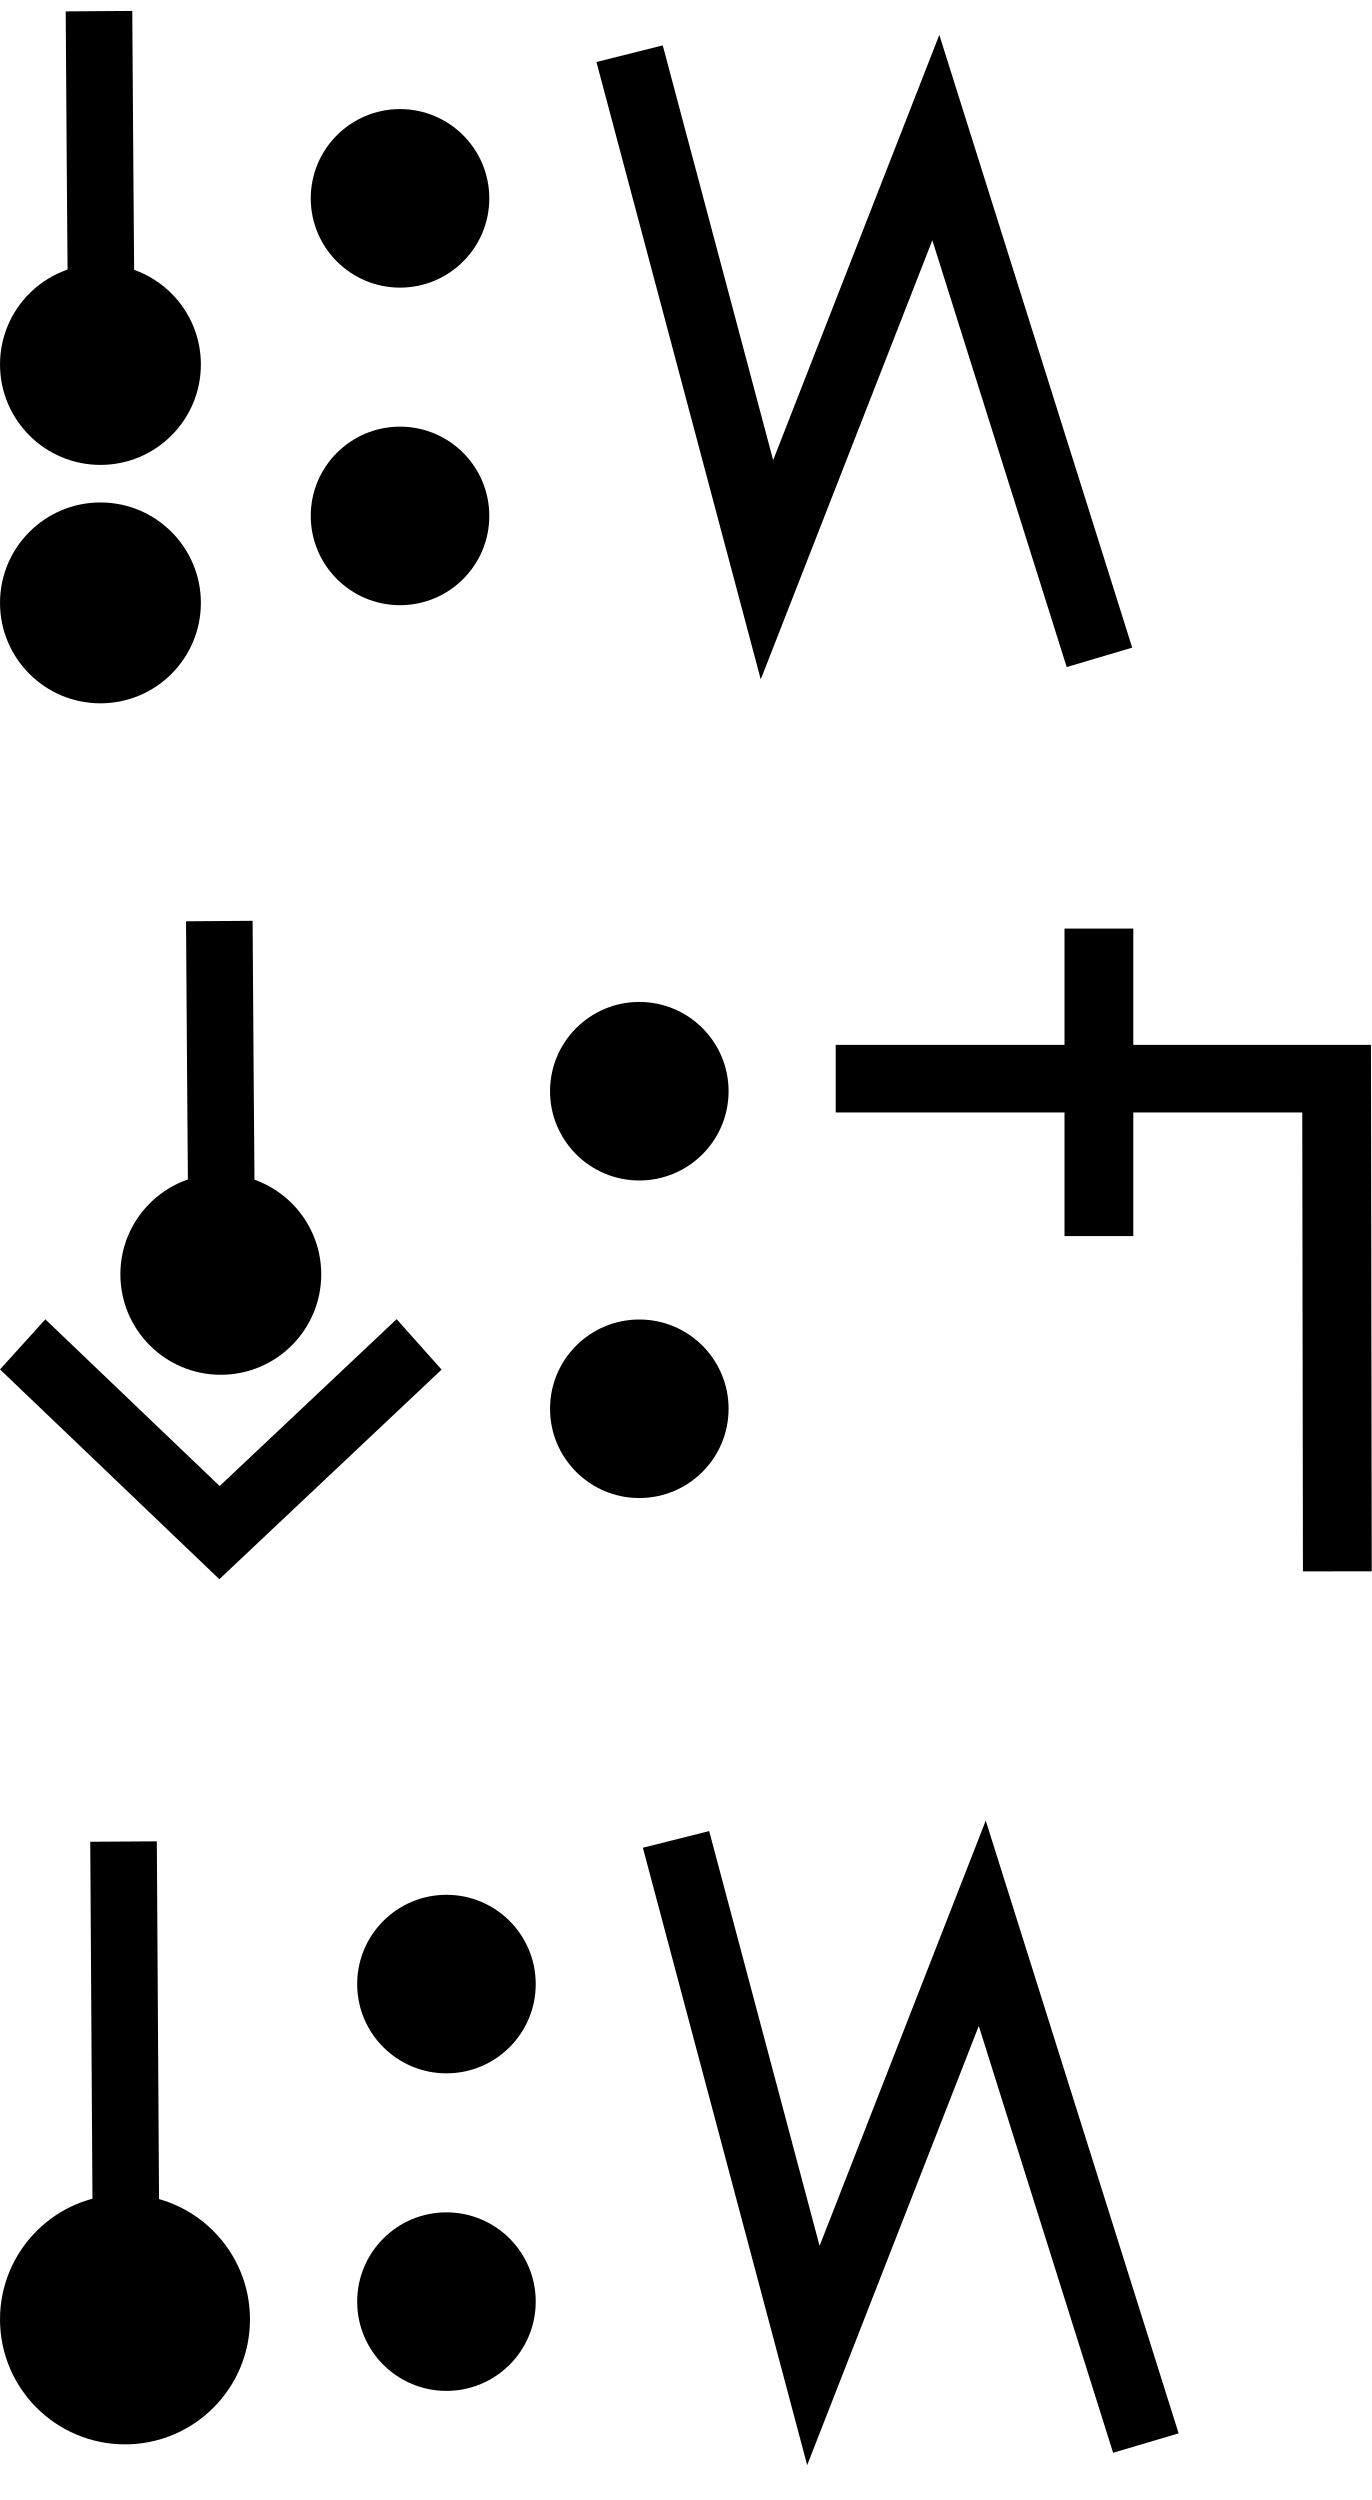
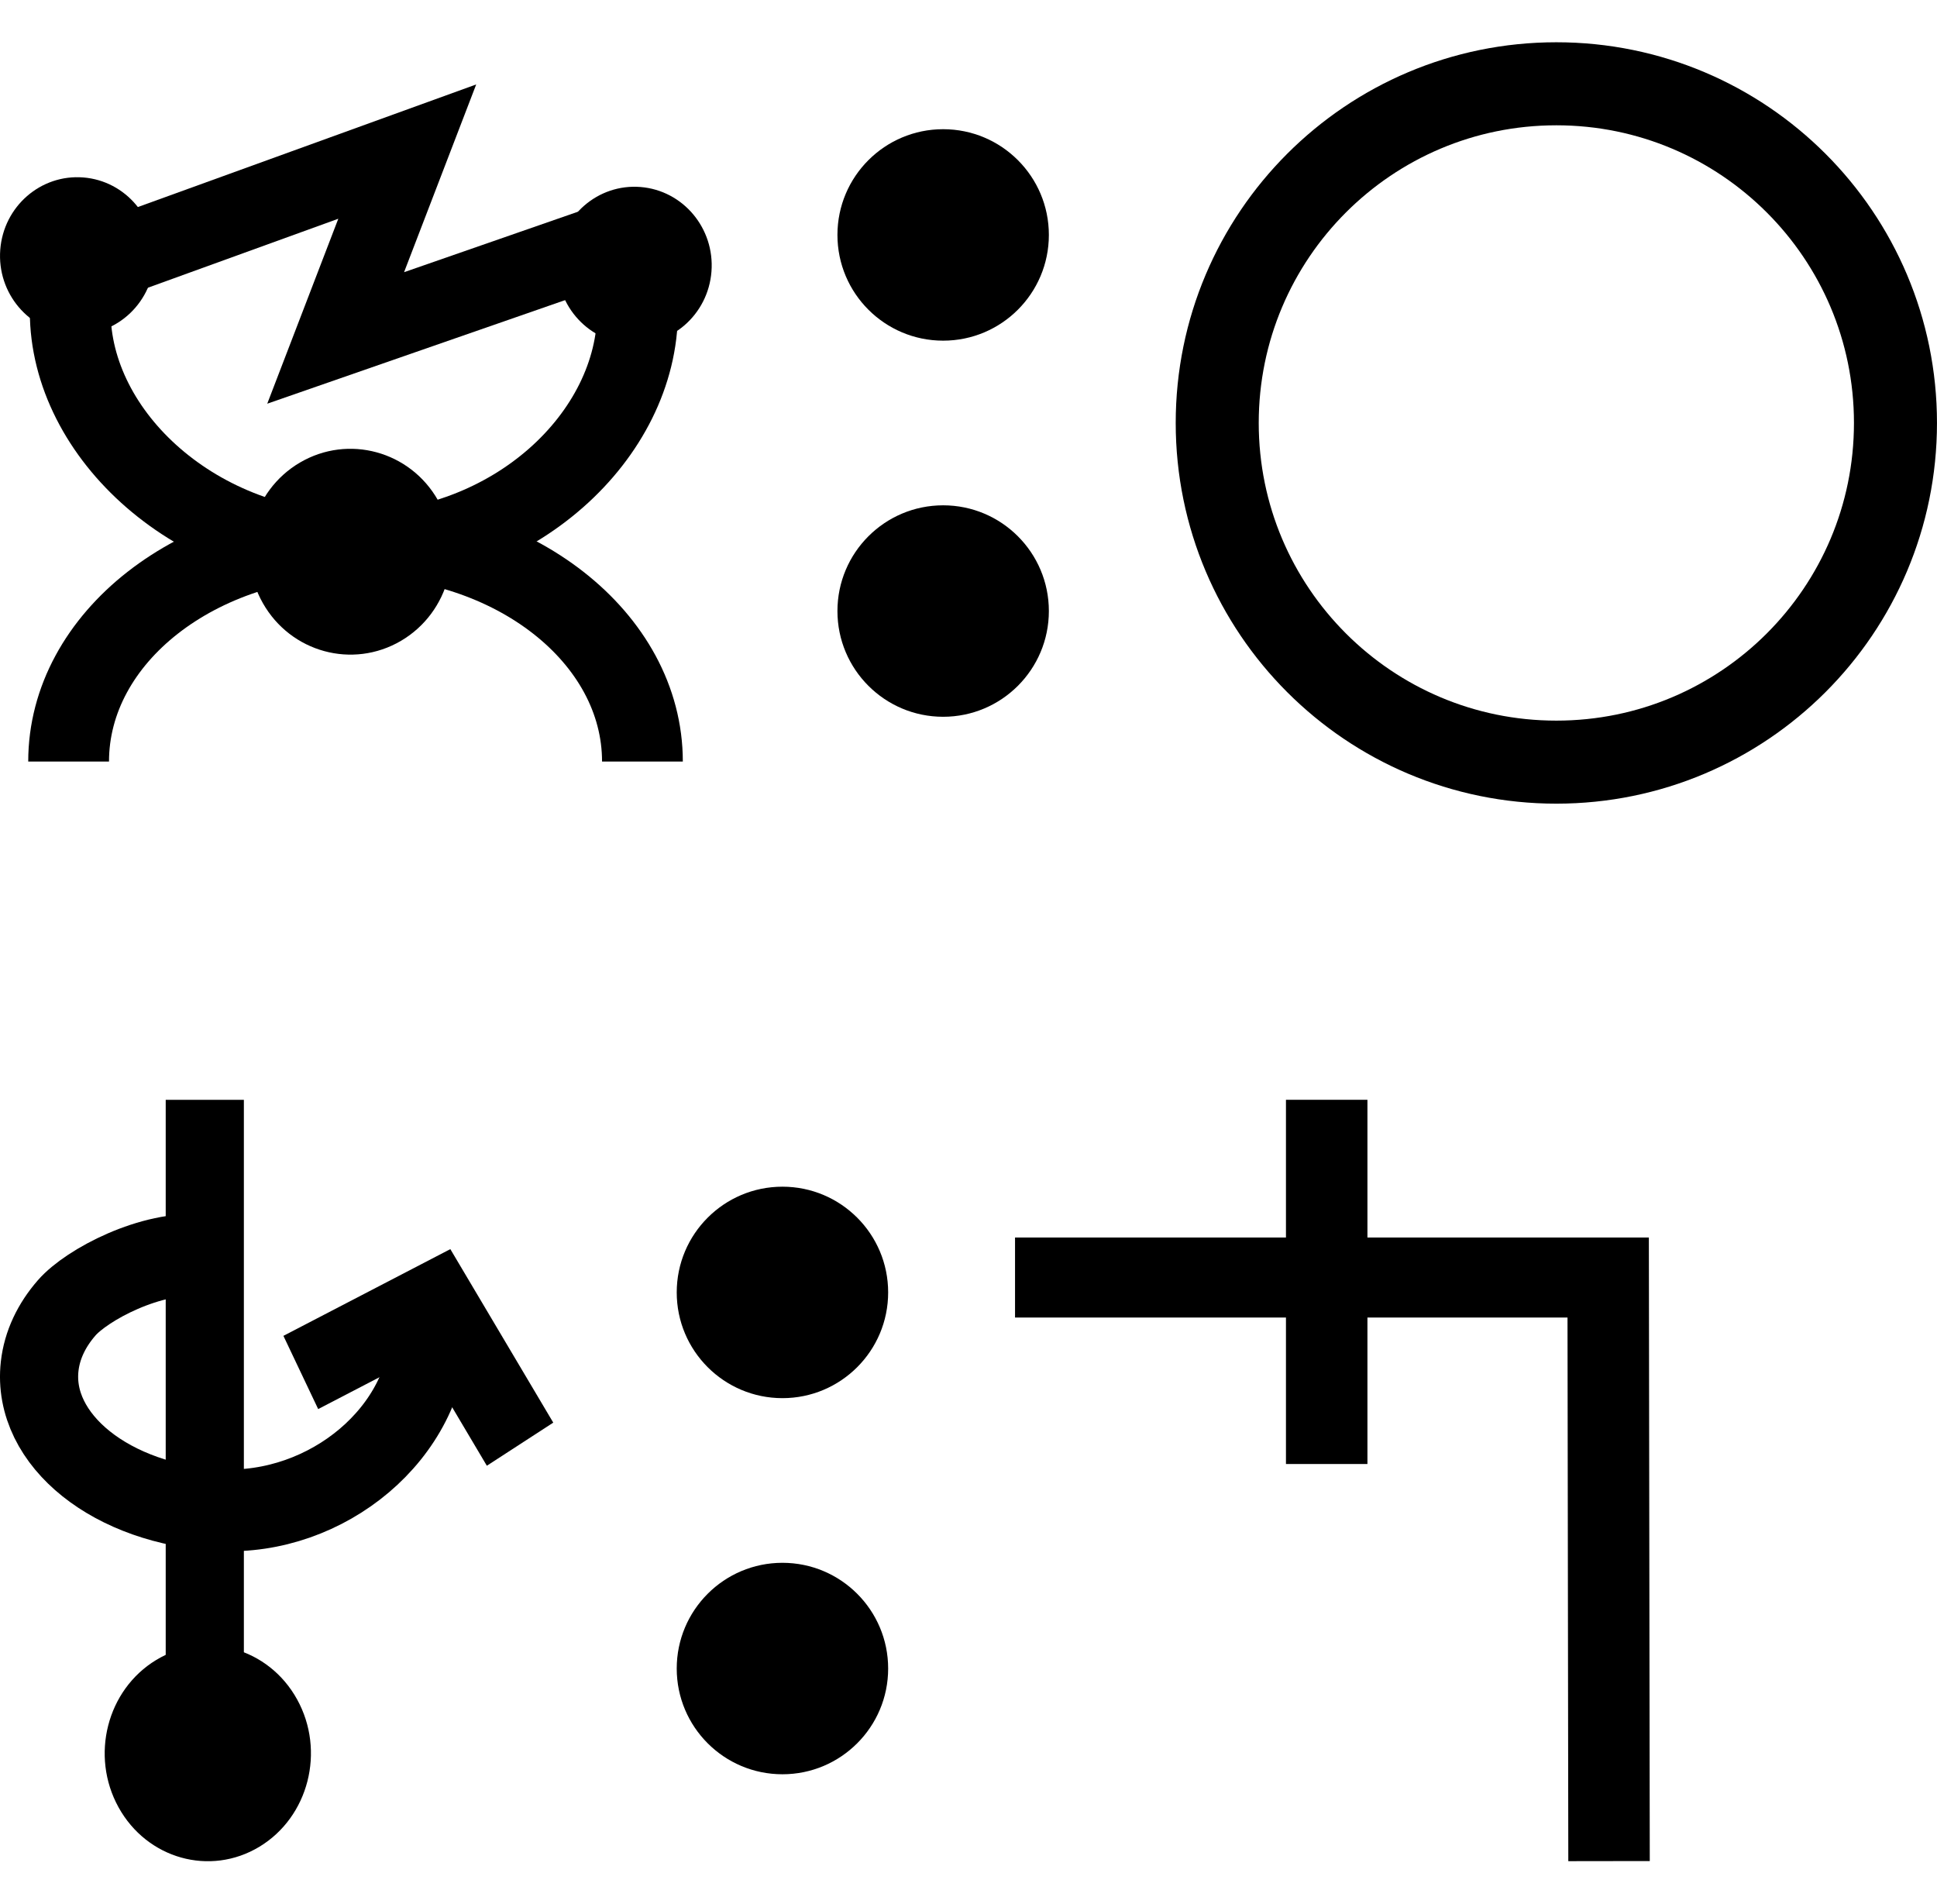
- <svg xmlns="http://www.w3.org/2000/svg" width="38.4" height="70" viewBox="0 0 38.4 70" version="1.1" id="svg3807">
+ <svg xmlns="http://www.w3.org/2000/svg" width="45.8" height="45" viewBox="0 0 45.8 45" version="1.1" id="svg3807">
  <g id="layer L1" transform="translate(0,10)">
    <g transform="translate(0,0)">
      <g id="layer1" transform="translate(0,-291.7083)">
        <g transform="matrix(1.172932,0,0,-0.9520283,-583.8196,-1486.07)" id="g10351" style="stroke-width:1.788;stroke-miterlimit:4;stroke-dasharray:none">
          <g transform="matrix(0.9094024,0,0,1.120415,45.09442,226.1223)" id="g10351-0" style="stroke-width:1.789;stroke-miterlimit:4;stroke-dasharray:none">
            <g id="g2601" transform="matrix(0.8925618,0,0,0.8925266,53.47671,-202.8362)" style="stroke-width:2.005">
              <g transform="matrix(0.9161032,0,0,-0.9078513,101.9969,-4745.411)" id="g14246" style="stroke-width:2.177;stroke-miterlimit:4;stroke-dasharray:none">
                <g transform="matrix(1.222974,0,0,1.234139,-146.3597,738.2648)" id="g14253">
                  <g transform="translate(-39.3611,1.9848)" id="g14264" style="stroke-width:1.772;stroke-miterlimit:4;stroke-dasharray:none">
                    <g id="g10359-10-8" transform="matrix(1,0,0,-1,-52.73343,-5050.882)" style="stroke-width:1.772;stroke-miterlimit:4;stroke-dasharray:none">
                      <g transform="matrix(1,0,0,-1,9.453375,-5051.509)" id="g14371">
                        <g id="g10364-8-3" transform="matrix(1,0,0,-1,-48.16121,-5051.049)" />
                        <g transform="translate(-27.1658,1.5491)" id="g14427">
                          <g id="g10367-880-7" transform="matrix(1,0,0,-1,-48.16121,-5051.049)" />
                          <g transform="translate(-45.4538,2.7243)" id="g14438">
                            <g id="g10370-7-5" transform="matrix(1,0,0,-1,-48.16121,-5051.049)" />
                            <g transform="translate(-30.4313,0.6037)" id="g14451">
                              <g id="g12601" style="stroke-width:2.605;stroke-miterlimit:4;stroke-dasharray:none" transform="matrix(0.6486516,0,0,0.7128036,230.9036,-908.8502)">
                                <g style="stroke-width:1.48;stroke-miterlimit:4;stroke-dasharray:none" transform="matrix(1.846011,0,0,-1.679871,592.5355,-3070.463)" id="g4509-93-8">
                                  <g id="g20055" transform="matrix(0.8002002,0,0,0.8223537,5.468814,10.95793)" style="stroke-width:1.824">
                                    <g id="g20314" transform="matrix(0.9998634,0,0,-1,0.00611664,131.9087)" style="stroke-width:1.824">
-                                       <g id="g862" transform="translate(5.2642235e-8,0.1960537)">
-                                         <g transform="matrix(1.220834,0,0,1.187768,-55.83858,-145.396)" id="g4442-6-1-3-6-7-6-23-4" style="stroke-width:0.401;stroke-miterlimit:4;stroke-dasharray:none">
-                                           <g transform="rotate(180,65.80256,172.9668)" id="g4446-6-9-0-0-4-5-0-75-8" style="stroke-width:0.401;stroke-miterlimit:4;stroke-dasharray:none">
-                                             <g transform="translate(-1.010153,-6.12405)" id="g4404-1-2-4-9-6-8-5-9-0" style="stroke-width:0.401;stroke-miterlimit:4;stroke-dasharray:none">
-                                               <circle style="fill:#000000;fill-opacity:1;fill-rule:evenodd;stroke:none;stroke-width:0.401;stroke-linecap:butt;stroke-linejoin:miter;stroke-miterlimit:4;stroke-dasharray:none;stroke-opacity:1" id="path3355-3-8-2-2-7-02-22-6" cx="-53.169" cy="-174.027" r="2.254" transform="scale(-1)" />
+                                       <g id="g22529" transform="matrix(-1,0,0,1,94.44605,-1.6809064e-6)">
+                                         <g id="g22811" transform="matrix(1,0,0,-1,0,132.1269)">
+                                           <g id="g1305">
+                                             <g id="g2215" transform="translate(-4.2196546e-7,9.52066)">
+                                               <g id="layer1-6-3-56-3-8-9" transform="matrix(-0.7177191,0,0,-0.698289,-398.6905,-82.09261)" style="stroke-width:3.789;stroke-miterlimit:4;stroke-dasharray:none">
+                                                 <g transform="matrix(5.820712,0,0,5.820712,-711.3569,-666.8932)" id="g5414-3-0-2-5-3-2" style="stroke-width:3.789">
+                                                   <g transform="matrix(0.2597607,0,0,0.2597607,12.18558,38.7607)" id="g4442-6-1-3-9-93-5-0" style="stroke-width:3.789">
+                                                     <g transform="rotate(180,65.80256,172.9668)" id="g4446-6-9-0-0-1-4-6-2" style="stroke-width:3.789">
+                                                       <g transform="translate(-1.010153,-6.12405)" id="g4404-1-2-4-9-2-1-5-3" style="stroke-width:3.789">
+                                                         <g id="g2346" transform="translate(-4.876876,-21.22961)">
+                                                           <g id="g3529">
+                                                             <g id="g3974" transform="translate(-9.46846,29.4583)">
+                                                               <g transform="matrix(-0.5101297,0,0,-0.5101298,14.68451,-1752.911)" id="g7051" style="stroke-width:3.34;stroke-miterlimit:4;stroke-dasharray:none">
+                                                                 <g id="g4623" transform="translate(4.036271,-3.796403)">
+                                                                   <g id="g5597" transform="translate(-3.375111,-0.8234986)">
+                                                                     <g id="g6221" transform="matrix(0.9009907,0,0,0.8820138,-24.61696,-447.1517)" style="stroke-width:3.747">
+                                                                       <path id="path3355-6-3-5-6-2" d="m -221.783,-3796.299 c 0,5.875 -5.733,11.389 -13.084,11.389 -7.351,0 -13.235,-5.515 -13.235,-11.389" style="fill:none;fill-rule:evenodd;stroke:#000000;stroke-width:3.747;stroke-linecap:butt;stroke-linejoin:miter;stroke-miterlimit:4;stroke-dasharray:none;stroke-opacity:1" />
+                                                                       <path id="path3355-6-3-5-6-0-1" d="m -221.557,-3774.97 c 0,-5.875 -5.959,-10.637 -13.309,-10.637 -7.351,0 -13.31,4.762 -13.31,10.637" style="fill:none;fill-rule:evenodd;stroke:#000000;stroke-width:3.747;stroke-linecap:butt;stroke-linejoin:miter;stroke-miterlimit:4;stroke-dasharray:none;stroke-opacity:1" />
+                                                                       <ellipse transform="matrix(-0.4855923,-0.8741854,0.8574619,-0.5145474,0,0)" cy="1633.314" cx="3368.272" id="path3355-3-5-8-6-3" style="fill:#000000;fill-opacity:1;fill-rule:evenodd;stroke:none;stroke-width:3.748;stroke-linecap:butt;stroke-linejoin:miter;stroke-miterlimit:4;stroke-dasharray:none;stroke-opacity:1" rx="4.83" ry="4.737" />
+                                                                       <path style="fill:none;fill-rule:evenodd;stroke:#000000;stroke-width:3.747;stroke-linecap:butt;stroke-linejoin:miter;stroke-miterlimit:4;stroke-dasharray:none;stroke-opacity:1" d="m -247.497,-3798.307 15.03,-5.562 -3.321,8.829 13.648,-4.847" id="path4176-8-1-6-4-8-9-4-9-0" />
+                                                                       <ellipse transform="matrix(0.9967169,0.08096539,-0.07498266,0.9971848,0,0)" style="fill:#000000;fill-opacity:1;fill-rule:evenodd;stroke:none;stroke-width:3.747;stroke-linecap:butt;stroke-linejoin:miter;stroke-miterlimit:4;stroke-dasharray:none;stroke-opacity:1" id="path3355-3-80-0-9-6-8-6-25-4-9" cx="-531.94" cy="-3766.465" rx="3.585" ry="3.724" />
+                                                                       <ellipse transform="matrix(0.9967169,0.08096539,-0.07498266,0.9971848,0,0)" style="fill:#000000;fill-opacity:1;fill-rule:evenodd;stroke:none;stroke-width:3.747;stroke-linecap:butt;stroke-linejoin:miter;stroke-miterlimit:4;stroke-dasharray:none;stroke-opacity:1" id="path3355-3-2-5-3-2-8-4-2-5-9" cx="-506.132" cy="-3768.107" rx="3.585" ry="3.724" />
+                                                                     </g>
+                                                                   </g>
+                                                                 </g>
+                                                               </g>
+                                                             </g>
+                                                           </g>
+                                                         </g>
+                                                       </g>
+                                                     </g>
+                                                   </g>
+                                                 </g>
+                                               </g>
                                            </g>
                                          </g>
                                        </g>
-                                         <g transform="matrix(1.220834,0,0,1.187768,-55.83858,-139.0404)" id="g4442-6-1-3-6-7-6-23-4-2" style="stroke-width:0.401;stroke-miterlimit:4;stroke-dasharray:none">
-                                           <g transform="rotate(180,65.80256,172.9668)" id="g4446-6-9-0-0-4-5-0-75-8-4" style="stroke-width:0.401;stroke-miterlimit:4;stroke-dasharray:none">
-                                             <g transform="translate(-1.010153,-6.12405)" id="g4404-1-2-4-9-6-8-5-9-0-0" style="stroke-width:0.401;stroke-miterlimit:4;stroke-dasharray:none">
-                                               <circle style="fill:#000000;fill-opacity:1;fill-rule:evenodd;stroke:none;stroke-width:0.401;stroke-linecap:butt;stroke-linejoin:miter;stroke-miterlimit:4;stroke-dasharray:none;stroke-opacity:1" id="path3355-3-8-2-2-7-02-22-6-2" cx="-53.169" cy="-174.027" r="2.254" transform="scale(-1)" />
-                                             </g>
-                                           </g>
-                                         </g>
-                                         <path id="path4186-6-2-3-9-1-1-0-6-7-0-4-4-5-0-6-6-6-1-0" d="m 41.193,67.25 -0.051,-6.366 -0.03,-4.24" style="fill:none;fill-rule:evenodd;stroke:#000000;stroke-width:1.824;stroke-linecap:butt;stroke-linejoin:miter;stroke-miterlimit:4;stroke-dasharray:none;stroke-opacity:1" />
-                                       </g>
-                                     </g>
-                                   </g>
-                                 </g>
-                               </g>
-                             </g>
-                           </g>
-                         </g>
-                       </g>
-                     </g>
-                   </g>
-                 </g>
-               </g>
-             </g>
-           </g>
-         </g>
-       </g>
-     </g>
-     <g transform="translate(8.7,0)">
+                                       </g>
+                                     </g>
+                                   </g>
+                                 </g>
+                               </g>
+                             </g>
+                           </g>
+                         </g>
+                       </g>
+                     </g>
+                   </g>
+                 </g>
+               </g>
+             </g>
+           </g>
+         </g>
+       </g>
+     </g>
+     <g transform="translate(19.8,0)">
      <g id="layer1" transform="translate(0,-291.7083)">
        <g transform="matrix(1.172932,0,0,-0.9520283,-583.8196,-1486.07)" id="g10351" style="stroke-width:1.788;stroke-miterlimit:4;stroke-dasharray:none">
          <g transform="matrix(0.9094024,0,0,1.120415,45.09442,226.1223)" id="g10351-0" style="stroke-width:1.789;stroke-miterlimit:4;stroke-dasharray:none">
            <g id="g2601" transform="matrix(0.8925618,0,0,0.8925266,53.47671,-202.8362)" style="stroke-width:2.005">
              <g transform="matrix(0.9161032,0,0,-0.9078513,101.9969,-4745.411)" id="g14246" style="stroke-width:2.177;stroke-miterlimit:4;stroke-dasharray:none">
                <g transform="matrix(1.222974,0,0,1.234139,-146.3597,738.2648)" id="g14253">
                  <g transform="translate(-39.3611,1.9848)" id="g14264" style="stroke-width:1.772;stroke-miterlimit:4;stroke-dasharray:none">
                    <g id="g10359-10-8" transform="matrix(1,0,0,-1,-52.73343,-5050.882)" style="stroke-width:1.772;stroke-miterlimit:4;stroke-dasharray:none">
                      <g transform="matrix(1,0,0,-1,9.453375,-5051.509)" id="g14371">
                        <g id="g10364-8-3" transform="matrix(1,0,0,-1,-48.16121,-5051.049)" />
                        <g transform="translate(-27.1658,1.5491)" id="g14427">
                          <g id="g10367-880-7" transform="matrix(1,0,0,-1,-48.16121,-5051.049)" />
                          <g transform="translate(-45.4538,2.7243)" id="g14438">
                            <g id="g10370-7-5" transform="matrix(1,0,0,-1,-48.16121,-5051.049)" />
                            <g transform="translate(-30.4313,0.6037)" id="g14451">
                              <g id="g12601" style="stroke-width:2.605;stroke-miterlimit:4;stroke-dasharray:none" transform="matrix(0.6486516,0,0,0.7128036,230.9036,-908.8502)">
                                <g id="layer1-6-3-56-3-8-9" transform="matrix(1.060054,0,0,0.9646497,1319.467,-2988.315)" style="stroke-width:3.789">
                                  <g transform="matrix(5.820712,0,0,5.820712,-711.3569,-666.8932)" id="g5414-3-0-2-5-3-2" style="stroke-width:3.789">
                                    <g transform="matrix(0.2597607,0,0,0.2597607,12.18558,38.7607)" id="g4442-6-1-3-9-93-5-0" style="stroke-width:3.789">
                                      <g transform="rotate(180,65.80256,172.9668)" id="g4446-6-9-0-0-1-4-6-2" style="stroke-width:3.789">
                                        <g transform="translate(-1.010153,-6.12405)" id="g4404-1-2-4-9-2-1-5-3" style="stroke-width:3.789">
                                          <circle style="fill:#000000;fill-opacity:1;fill-rule:evenodd;stroke:none;stroke-width:1.454;stroke-linecap:butt;stroke-linejoin:miter;stroke-miterlimit:4;stroke-dasharray:none;stroke-opacity:1" id="path3355-3-8-2-7-5-9-7" cx="-118.645" cy="-195.522" r="2.254" transform="scale(-1)" />
                                          <circle style="fill:#000000;fill-opacity:1;fill-rule:evenodd;stroke:none;stroke-width:1.454;stroke-linecap:butt;stroke-linejoin:miter;stroke-miterlimit:4;stroke-dasharray:none;stroke-opacity:1" id="path3355-3-8-9-5-0-0-9-5" cx="-118.645" cy="-187.504" r="2.254" transform="scale(-1)" />
                                        </g>
                                      </g>
                                    </g>
                                  </g>
                                </g>
                              </g>
                            </g>
                          </g>
                        </g>
                      </g>
                    </g>
                  </g>
                </g>
              </g>
            </g>
          </g>
        </g>
      </g>
    </g>
-     <g transform="translate(16.7,0)">
+     <g transform="translate(27.8,0)">
      <g transform="translate(0,0)">
        <g id="layer1" transform="translate(0,-291.7083)">
-           <g transform="matrix(1.172932,0,0,-0.9520283,-583.8196,-1486.07)" id="g10351" style="stroke-width:1.788;stroke-miterlimit:4;stroke-dasharray:none">
-             <g transform="matrix(0.9094024,0,0,1.120415,45.09442,226.1223)" id="g10351-0" style="stroke-width:1.789;stroke-miterlimit:4;stroke-dasharray:none">
-               <g id="g2601" transform="matrix(0.8925618,0,0,0.8925266,53.47671,-202.8362)" style="stroke-width:2.005">
-                 <g id="g3084" transform="matrix(1.011122,0,0,0.9932151,-7.370096,-13.71252)" style="stroke-width:2.001">
-                   <g transform="matrix(0.8377975,0,0,0.8280196,-39.34358,-319.7406)" id="g10367" style="stroke-width:2.22;stroke-miterlimit:4;stroke-dasharray:none">
-                     <path style="fill:none;fill-rule:evenodd;stroke:#000000;stroke-width:2.378;stroke-linecap:butt;stroke-linejoin:miter;stroke-miterlimit:4;stroke-dasharray:none;stroke-opacity:1" d="m 644.387,-1855.555 4.769,-18.457 5.863,15.457 5.68,-18.588" id="path4186-6-7-94-7-8-3-4-9-6-9-9-0-1-3" />
-                   </g>
-                 </g>
-               </g>
-             </g>
-           </g>
+           <path id="path3355-7-7" d="m 17.018,291.708 a 8.018,8.019 0 0 0 -8.019,-8.019 8.018,8.019 0 0 0 -8.018,8.019 8.018,8.019 0 0 0 8.018,8.018 8.018,8.019 0 0 0 8.019,-8.018 z" style="fill:none;fill-rule:evenodd;stroke:#000000;stroke-width:1.963;stroke-linecap:butt;stroke-linejoin:miter;stroke-miterlimit:4;stroke-dasharray:none;stroke-opacity:1" />
        </g>
      </g>
    </g>
  </g>
  <g id="layer L3" transform="translate(0,35)">
    <g transform="translate(0,0)">
      <g id="layer1" transform="translate(0,-291.7083)">
        <g transform="matrix(1.172932,0,0,-0.9520283,-583.8196,-1486.07)" id="g10351" style="stroke-width:1.788;stroke-miterlimit:4;stroke-dasharray:none">
          <g transform="matrix(0.9094024,0,0,1.120415,45.09442,226.1223)" id="g10351-0" style="stroke-width:1.789;stroke-miterlimit:4;stroke-dasharray:none">
            <g id="g2601" transform="matrix(0.8925618,0,0,0.8925266,53.47671,-202.8362)" style="stroke-width:2.005">
              <g transform="matrix(0.9161032,0,0,-0.9078513,101.9969,-4745.411)" id="g14246" style="stroke-width:2.177;stroke-miterlimit:4;stroke-dasharray:none">
                <g transform="matrix(1.222974,0,0,1.234139,-146.3597,738.2648)" id="g14253">
                  <g transform="translate(-39.3611,1.9848)" id="g14264" style="stroke-width:1.772;stroke-miterlimit:4;stroke-dasharray:none">
                    <g id="g10359-10-8" transform="matrix(1,0,0,-1,-52.73343,-5050.882)" style="stroke-width:1.772;stroke-miterlimit:4;stroke-dasharray:none">
                      <g transform="matrix(1,0,0,-1,9.453375,-5051.509)" id="g14371">
                        <g id="g10364-8-3" transform="matrix(1,0,0,-1,-48.16121,-5051.049)" />
                        <g transform="translate(-27.1658,1.5491)" id="g14427">
                          <g id="g10367-880-7" transform="matrix(1,0,0,-1,-48.16121,-5051.049)" />
                          <g transform="translate(-45.4538,2.7243)" id="g14438">
                            <g id="g10370-7-5" transform="matrix(1,0,0,-1,-48.16121,-5051.049)" />
                            <g transform="translate(-30.4313,0.6037)" id="g14451">
                              <g id="g12601" style="stroke-width:2.605;stroke-miterlimit:4;stroke-dasharray:none" transform="matrix(0.6486516,0,0,0.7128036,230.9036,-908.8502)">
                                <g style="stroke-width:1.48;stroke-miterlimit:4;stroke-dasharray:none" transform="matrix(1.846011,0,0,-1.679871,592.5355,-3070.463)" id="g4509-93-8">
                                  <g id="g20055" transform="matrix(0.8002002,0,0,0.8223537,5.468814,10.95793)" style="stroke-width:1.824">
                                    <g id="g20314" transform="matrix(0.9998634,0,0,-1,0.00611664,131.9087)" style="stroke-width:1.824">
-                                       <g id="g2224" transform="translate(2.625099,0.2884929)">
-                                         <g transform="matrix(1.220834,0,0,1.187768,-55.16585,-145.0349)" id="g4442-6-1-3-6-7-6-23-4" style="stroke-width:0.401;stroke-miterlimit:4;stroke-dasharray:none">
-                                           <g transform="rotate(180,65.80256,172.9668)" id="g4446-6-9-0-0-4-5-0-75-8" style="stroke-width:0.401;stroke-miterlimit:4;stroke-dasharray:none">
-                                             <g transform="translate(-1.010153,-6.12405)" id="g4404-1-2-4-9-6-8-5-9-0" style="stroke-width:0.401;stroke-miterlimit:4;stroke-dasharray:none">
-                                               <circle style="fill:#000000;fill-opacity:1;fill-rule:evenodd;stroke:none;stroke-width:0.401;stroke-linecap:butt;stroke-linejoin:miter;stroke-miterlimit:4;stroke-dasharray:none;stroke-opacity:1" id="path3355-3-8-2-2-7-02-22-6" cx="-53.169" cy="-174.027" r="2.254" transform="scale(-1)" />
+                                       <g id="g22529" transform="matrix(-1,0,0,1,94.44605,-1.6809064e-6)">
+                                         <g id="g22811" transform="matrix(1,0,0,-1,0,132.1269)">
+                                           <g id="g1305">
+                                             <g id="g2215" transform="translate(-4.2196546e-7,9.52066)">
+                                               <g id="layer1-6-3-56-3-8-9" transform="matrix(-0.7177191,0,0,-0.698289,-398.6905,-82.09261)" style="stroke-width:3.789;stroke-miterlimit:4;stroke-dasharray:none">
+                                                 <g transform="matrix(5.820712,0,0,5.820712,-711.3569,-666.8932)" id="g5414-3-0-2-5-3-2" style="stroke-width:3.789">
+                                                   <g transform="matrix(0.2597607,0,0,0.2597607,12.18558,38.7607)" id="g4442-6-1-3-9-93-5-0" style="stroke-width:3.789">
+                                                     <g transform="rotate(180,65.80256,172.9668)" id="g4446-6-9-0-0-1-4-6-2" style="stroke-width:3.789">
+                                                       <g transform="translate(-1.010153,-6.12405)" id="g4404-1-2-4-9-2-1-5-3" style="stroke-width:3.789">
+                                                         <g id="g2346" transform="translate(-4.876876,-21.22961)">
+                                                           <g id="g3529">
+                                                             <g id="g3974" transform="translate(-9.46846,29.4583)">
+                                                               <g transform="matrix(-0.5101297,0,0,-0.5101298,14.68451,-1752.911)" id="g7051" style="stroke-width:3.34;stroke-miterlimit:4;stroke-dasharray:none">
+                                                                 <g id="g4623" transform="translate(4.036271,-3.796403)">
+                                                                   <g id="g5597" transform="translate(-3.375111,-0.8234986)">
+                                                                     <g transform="matrix(1.264215,0,0,1.322234,-1557.045,1457.496)" id="g8026-8-0" style="stroke-width:2.584;stroke-miterlimit:4;stroke-dasharray:none">
+                                                                       <circle transform="rotate(-120)" r="3.409" cy="2880.918" cx="2910.12" id="path3355-3-5-8-1-46" style="fill:#000000;fill-opacity:1;fill-rule:evenodd;stroke:none;stroke-width:2.584;stroke-linecap:butt;stroke-linejoin:miter;stroke-miterlimit:4;stroke-dasharray:none;stroke-opacity:1" />
+                                                                       <path id="path4186-6-7-9-2-6-0-9-9-28-2" d="m 1050.211,-3970.468 -2.783,-4.485 -4.466,2.218" style="fill:none;fill-rule:evenodd;stroke:#000000;stroke-width:2.584;stroke-linecap:butt;stroke-linejoin:miter;stroke-miterlimit:4;stroke-dasharray:none;stroke-opacity:1" />
+                                                                       <path id="path3355-2-3-9-67" d="m 1039.737,-3976.441 c -1.733,-0.147 -3.852,0.938 -4.514,1.663 -0.498,0.546 -0.816,1.174 -0.895,1.851 -0.271,2.331 2.392,4.365 5.948,4.543 3.556,0.178 6.894,-2.456 6.93,-5.68" style="fill:none;fill-rule:evenodd;stroke:#000000;stroke-width:2.584;stroke-linecap:butt;stroke-linejoin:miter;stroke-miterlimit:4;stroke-dasharray:none;stroke-opacity:1" />
+                                                                       <path id="path4186-6-7-94-4-3-5" d="m 1039.788,-3981.352 v 18.409" style="fill:none;fill-rule:evenodd;stroke:#000000;stroke-width:2.584;stroke-linecap:butt;stroke-linejoin:miter;stroke-miterlimit:4;stroke-dasharray:none;stroke-opacity:1" />
+                                                                     </g>
+                                                                   </g>
+                                                                 </g>
+                                                               </g>
+                                                             </g>
+                                                           </g>
+                                                         </g>
+                                                       </g>
+                                                     </g>
+                                                   </g>
+                                                 </g>
+                                               </g>
                                            </g>
                                          </g>
                                        </g>
-                                         <path id="path4186-6-2-3-9-1-1-0-6-7-0-4-4-5-0-6-6-6-1-0" d="m 41.865,67.612 -0.051,-6.366 -0.03,-4.24" style="fill:none;fill-rule:evenodd;stroke:#000000;stroke-width:1.824;stroke-linecap:butt;stroke-linejoin:miter;stroke-miterlimit:4;stroke-dasharray:none;stroke-opacity:1" />
-                                         <path id="path4186-6-2-3-9-1-1-0-6-7-0-4-4-5-0-6-6-6-1-0-3" d="m 36.396,68.291 5.393,5.018 5.469,-5.018" style="fill:none;fill-rule:evenodd;stroke:#000000;stroke-width:1.824;stroke-linecap:butt;stroke-linejoin:miter;stroke-miterlimit:4;stroke-dasharray:none;stroke-opacity:1" />
-                                       </g>
-                                     </g>
-                                   </g>
-                                 </g>
-                               </g>
-                             </g>
-                           </g>
-                         </g>
-                       </g>
-                     </g>
-                   </g>
-                 </g>
-               </g>
-             </g>
-           </g>
-         </g>
-       </g>
-     </g>
-     <g transform="translate(15.4,0)">
+                                       </g>
+                                     </g>
+                                   </g>
+                                 </g>
+                               </g>
+                             </g>
+                           </g>
+                         </g>
+                       </g>
+                     </g>
+                   </g>
+                 </g>
+               </g>
+             </g>
+           </g>
+         </g>
+       </g>
+     </g>
+     <g transform="translate(16,0)">
      <g id="layer1" transform="translate(0,-291.7083)">
        <g transform="matrix(1.172932,0,0,-0.9520283,-583.8196,-1486.07)" id="g10351" style="stroke-width:1.788;stroke-miterlimit:4;stroke-dasharray:none">
          <g transform="matrix(0.9094024,0,0,1.120415,45.09442,226.1223)" id="g10351-0" style="stroke-width:1.789;stroke-miterlimit:4;stroke-dasharray:none">
            <g id="g2601" transform="matrix(0.8925618,0,0,0.8925266,53.47671,-202.8362)" style="stroke-width:2.005">
              <g transform="matrix(0.9161032,0,0,-0.9078513,101.9969,-4745.411)" id="g14246" style="stroke-width:2.177;stroke-miterlimit:4;stroke-dasharray:none">
                <g transform="matrix(1.222974,0,0,1.234139,-146.3597,738.2648)" id="g14253">
                  <g transform="translate(-39.3611,1.9848)" id="g14264" style="stroke-width:1.772;stroke-miterlimit:4;stroke-dasharray:none">
                    <g id="g10359-10-8" transform="matrix(1,0,0,-1,-52.73343,-5050.882)" style="stroke-width:1.772;stroke-miterlimit:4;stroke-dasharray:none">
                      <g transform="matrix(1,0,0,-1,9.453375,-5051.509)" id="g14371">
                        <g id="g10364-8-3" transform="matrix(1,0,0,-1,-48.16121,-5051.049)" />
                        <g transform="translate(-27.1658,1.5491)" id="g14427">
                          <g id="g10367-880-7" transform="matrix(1,0,0,-1,-48.16121,-5051.049)" />
                          <g transform="translate(-45.4538,2.7243)" id="g14438">
                            <g id="g10370-7-5" transform="matrix(1,0,0,-1,-48.16121,-5051.049)" />
                            <g transform="translate(-30.4313,0.6037)" id="g14451">
                              <g id="g12601" style="stroke-width:2.605;stroke-miterlimit:4;stroke-dasharray:none" transform="matrix(0.6486516,0,0,0.7128036,230.9036,-908.8502)">
                                <g id="layer1-6-3-56-3-8-9" transform="matrix(1.060054,0,0,0.9646497,1319.467,-2988.315)" style="stroke-width:3.789">
                                  <g transform="matrix(5.820712,0,0,5.820712,-711.3569,-666.8932)" id="g5414-3-0-2-5-3-2" style="stroke-width:3.789">
                                    <g transform="matrix(0.2597607,0,0,0.2597607,12.18558,38.7607)" id="g4442-6-1-3-9-93-5-0" style="stroke-width:3.789">
                                      <g transform="rotate(180,65.80256,172.9668)" id="g4446-6-9-0-0-1-4-6-2" style="stroke-width:3.789">
                                        <g transform="translate(-1.010153,-6.12405)" id="g4404-1-2-4-9-2-1-5-3" style="stroke-width:3.789">
                                          <circle style="fill:#000000;fill-opacity:1;fill-rule:evenodd;stroke:none;stroke-width:1.454;stroke-linecap:butt;stroke-linejoin:miter;stroke-miterlimit:4;stroke-dasharray:none;stroke-opacity:1" id="path3355-3-8-2-7-5-9-7" cx="-118.645" cy="-195.522" r="2.254" transform="scale(-1)" />
                                          <circle style="fill:#000000;fill-opacity:1;fill-rule:evenodd;stroke:none;stroke-width:1.454;stroke-linecap:butt;stroke-linejoin:miter;stroke-miterlimit:4;stroke-dasharray:none;stroke-opacity:1" id="path3355-3-8-9-5-0-0-9-5" cx="-118.645" cy="-187.504" r="2.254" transform="scale(-1)" />
                                        </g>
                                      </g>
                                    </g>
                                  </g>
                                </g>
                              </g>
                            </g>
                          </g>
                        </g>
                      </g>
                    </g>
                  </g>
                </g>
              </g>
            </g>
          </g>
        </g>
      </g>
    </g>
-     <g transform="translate(23.4,0)">
+     <g transform="translate(24,0)">
      <g transform="translate(0,0)">
        <g id="layer1" transform="translate(0,-291.7083)">
          <g transform="matrix(1.172932,0,0,-0.9520283,-583.8196,-1486.07)" id="g10351" style="stroke-width:1.788;stroke-miterlimit:4;stroke-dasharray:none">
            <g transform="matrix(0.9094024,0,0,1.120415,45.09442,226.1223)" id="g10351-0" style="stroke-width:1.789;stroke-miterlimit:4;stroke-dasharray:none">
              <g id="g2601" transform="matrix(0.8925618,0,0,0.8925266,53.47671,-202.8362)" style="stroke-width:2.005">
                <g id="g3084" transform="matrix(1.011122,0,0,0.9932151,-7.370096,-3.208633)" style="stroke-width:2.001">
                  <path style="fill:none;fill-rule:evenodd;stroke:#000000;stroke-width:2.001;stroke-linecap:butt;stroke-linejoin:miter;stroke-miterlimit:4;stroke-dasharray:none;stroke-opacity:1" d="m 514.148,-1885.254 -0.021,14.59 h -14.569" id="path4186-6-7-94-7-8-3-4-9-4-6-1-9-0" />
                  <path style="fill:none;fill-rule:evenodd;stroke:#000000;stroke-width:2.001;stroke-linecap:butt;stroke-linejoin:miter;stroke-miterlimit:4;stroke-dasharray:none;stroke-opacity:1" d="m 507.213,-1875.326 v 9.106" id="path4186-6-7-94-7-8-3-4-9-4-6-7-7-6-2" />
                </g>
              </g>
            </g>
          </g>
        </g>
      </g>
    </g>
  </g>
-   <g id="layer L5" transform="translate(0,60)">
-     <g transform="translate(0,0)">
-       <g id="layer1" transform="translate(0,-291.7083)">
-         <g transform="matrix(1.172932,0,0,-0.9520283,-583.8196,-1486.07)" id="g10351" style="stroke-width:1.788;stroke-miterlimit:4;stroke-dasharray:none">
-           <g transform="matrix(0.9094024,0,0,1.120415,45.09442,226.1223)" id="g10351-0" style="stroke-width:1.789;stroke-miterlimit:4;stroke-dasharray:none">
-             <g id="g2601" transform="matrix(0.8925618,0,0,0.8925266,53.47671,-202.8362)" style="stroke-width:2.005">
-               <g transform="matrix(0.9161032,0,0,-0.9078513,101.9969,-4745.411)" id="g14246" style="stroke-width:2.177;stroke-miterlimit:4;stroke-dasharray:none">
-                 <g transform="matrix(1.222974,0,0,1.234139,-146.3597,738.2648)" id="g14253">
-                   <g transform="translate(-39.3611,1.9848)" id="g14264" style="stroke-width:1.772;stroke-miterlimit:4;stroke-dasharray:none">
-                     <g id="g10359-10-8" transform="matrix(1,0,0,-1,-52.73343,-5050.882)" style="stroke-width:1.772;stroke-miterlimit:4;stroke-dasharray:none">
-                       <g transform="matrix(1,0,0,-1,9.453375,-5051.509)" id="g14371">
-                         <g id="g10364-8-3" transform="matrix(1,0,0,-1,-48.16121,-5051.049)" />
-                         <g transform="translate(-27.1658,1.5491)" id="g14427">
-                           <g id="g10367-880-7" transform="matrix(1,0,0,-1,-48.16121,-5051.049)" />
-                           <g transform="translate(-45.4538,2.7243)" id="g14438">
-                             <g id="g10370-7-5" transform="matrix(1,0,0,-1,-48.16121,-5051.049)" />
-                             <g transform="translate(-30.4313,0.6037)" id="g14451">
-                               <g id="g12601" style="stroke-width:2.605;stroke-miterlimit:4;stroke-dasharray:none" transform="matrix(0.6486516,0,0,0.7128036,230.9036,-908.8502)">
-                                 <g style="stroke-width:1.48;stroke-miterlimit:4;stroke-dasharray:none" transform="matrix(1.846011,0,0,-1.679871,592.5355,-3070.463)" id="g4509-93-8">
-                                   <g id="g20055" transform="matrix(0.8002002,0,0,0.8223537,5.468814,10.95793)" style="stroke-width:1.824">
-                                     <g id="g20314" transform="matrix(0.9998634,0,0,-1,0.00611664,131.9087)" style="stroke-width:1.824">
-                                       <g id="g20830" transform="matrix(0.9626482,0,0,0.9626353,-8.682049,0.2923672)" style="stroke-width:1.895">
-                                         <g transform="matrix(1.578209,0,0,1.535484,-72.91622,-200.1506)" id="g4442-6-1-3-6-7-6-23" style="stroke-width:0.322;stroke-miterlimit:4;stroke-dasharray:none">
-                                           <g transform="rotate(180,65.80256,172.9668)" id="g4446-6-9-0-0-4-5-0-75" style="stroke-width:0.322;stroke-miterlimit:4;stroke-dasharray:none">
-                                             <g transform="translate(-1.010153,-6.12405)" id="g4404-1-2-4-9-6-8-5-9" style="stroke-width:0.322;stroke-miterlimit:4;stroke-dasharray:none">
-                                               <circle style="fill:#000000;fill-opacity:1;fill-rule:evenodd;stroke:none;stroke-width:0.322;stroke-linecap:butt;stroke-linejoin:miter;stroke-miterlimit:4;stroke-dasharray:none;stroke-opacity:1" id="path3355-3-8-2-2-7-02-22" cx="-53.169" cy="-174.027" r="2.254" transform="scale(-1)" />
-                                             </g>
-                                           </g>
-                                         </g>
-                                         <path id="path4186-6-2-3-9-1-1-0-6-7-0-4-4-5-0-6-6-6-1-0" d="m 52.509,73.209 -0.084,-13.229" style="fill:none;fill-rule:evenodd;stroke:#000000;stroke-width:1.895;stroke-linecap:butt;stroke-linejoin:miter;stroke-miterlimit:4;stroke-dasharray:none;stroke-opacity:1" />
-                                       </g>
-                                     </g>
-                                   </g>
-                                 </g>
-                               </g>
-                             </g>
-                           </g>
-                         </g>
-                       </g>
-                     </g>
-                   </g>
-                 </g>
-               </g>
-             </g>
-           </g>
-         </g>
-       </g>
-     </g>
-     <g transform="translate(10,0)">
-       <g id="layer1" transform="translate(0,-291.7083)">
-         <g transform="matrix(1.172932,0,0,-0.9520283,-583.8196,-1486.07)" id="g10351" style="stroke-width:1.788;stroke-miterlimit:4;stroke-dasharray:none">
-           <g transform="matrix(0.9094024,0,0,1.120415,45.09442,226.1223)" id="g10351-0" style="stroke-width:1.789;stroke-miterlimit:4;stroke-dasharray:none">
-             <g id="g2601" transform="matrix(0.8925618,0,0,0.8925266,53.47671,-202.8362)" style="stroke-width:2.005">
-               <g transform="matrix(0.9161032,0,0,-0.9078513,101.9969,-4745.411)" id="g14246" style="stroke-width:2.177;stroke-miterlimit:4;stroke-dasharray:none">
-                 <g transform="matrix(1.222974,0,0,1.234139,-146.3597,738.2648)" id="g14253">
-                   <g transform="translate(-39.3611,1.9848)" id="g14264" style="stroke-width:1.772;stroke-miterlimit:4;stroke-dasharray:none">
-                     <g id="g10359-10-8" transform="matrix(1,0,0,-1,-52.73343,-5050.882)" style="stroke-width:1.772;stroke-miterlimit:4;stroke-dasharray:none">
-                       <g transform="matrix(1,0,0,-1,9.453375,-5051.509)" id="g14371">
-                         <g id="g10364-8-3" transform="matrix(1,0,0,-1,-48.16121,-5051.049)" />
-                         <g transform="translate(-27.1658,1.5491)" id="g14427">
-                           <g id="g10367-880-7" transform="matrix(1,0,0,-1,-48.16121,-5051.049)" />
-                           <g transform="translate(-45.4538,2.7243)" id="g14438">
-                             <g id="g10370-7-5" transform="matrix(1,0,0,-1,-48.16121,-5051.049)" />
-                             <g transform="translate(-30.4313,0.6037)" id="g14451">
-                               <g id="g12601" style="stroke-width:2.605;stroke-miterlimit:4;stroke-dasharray:none" transform="matrix(0.6486516,0,0,0.7128036,230.9036,-908.8502)">
-                                 <g id="layer1-6-3-56-3-8-9" transform="matrix(1.060054,0,0,0.9646497,1319.467,-2988.315)" style="stroke-width:3.789">
-                                   <g transform="matrix(5.820712,0,0,5.820712,-711.3569,-666.8932)" id="g5414-3-0-2-5-3-2" style="stroke-width:3.789">
-                                     <g transform="matrix(0.2597607,0,0,0.2597607,12.18558,38.7607)" id="g4442-6-1-3-9-93-5-0" style="stroke-width:3.789">
-                                       <g transform="rotate(180,65.80256,172.9668)" id="g4446-6-9-0-0-1-4-6-2" style="stroke-width:3.789">
-                                         <g transform="translate(-1.010153,-6.12405)" id="g4404-1-2-4-9-2-1-5-3" style="stroke-width:3.789">
-                                           <circle style="fill:#000000;fill-opacity:1;fill-rule:evenodd;stroke:none;stroke-width:1.454;stroke-linecap:butt;stroke-linejoin:miter;stroke-miterlimit:4;stroke-dasharray:none;stroke-opacity:1" id="path3355-3-8-2-7-5-9-7" cx="-118.645" cy="-195.522" r="2.254" transform="scale(-1)" />
-                                           <circle style="fill:#000000;fill-opacity:1;fill-rule:evenodd;stroke:none;stroke-width:1.454;stroke-linecap:butt;stroke-linejoin:miter;stroke-miterlimit:4;stroke-dasharray:none;stroke-opacity:1" id="path3355-3-8-9-5-0-0-9-5" cx="-118.645" cy="-187.504" r="2.254" transform="scale(-1)" />
-                                         </g>
-                                       </g>
-                                     </g>
-                                   </g>
-                                 </g>
-                               </g>
-                             </g>
-                           </g>
-                         </g>
-                       </g>
-                     </g>
-                   </g>
-                 </g>
-               </g>
-             </g>
-           </g>
-         </g>
-       </g>
-     </g>
-     <g transform="translate(18,0)">
-       <g transform="translate(0,0)">
-         <g id="layer1" transform="translate(0,-291.7083)">
-           <g transform="matrix(1.172932,0,0,-0.9520283,-583.8196,-1486.07)" id="g10351" style="stroke-width:1.788;stroke-miterlimit:4;stroke-dasharray:none">
-             <g transform="matrix(0.9094024,0,0,1.120415,45.09442,226.1223)" id="g10351-0" style="stroke-width:1.789;stroke-miterlimit:4;stroke-dasharray:none">
-               <g id="g2601" transform="matrix(0.8925618,0,0,0.8925266,53.47671,-202.8362)" style="stroke-width:2.005">
-                 <g id="g3084" transform="matrix(1.011122,0,0,0.9932151,-7.370096,-13.71252)" style="stroke-width:2.001">
-                   <g transform="matrix(0.8377975,0,0,0.8280196,-39.34358,-319.7406)" id="g10367" style="stroke-width:2.22;stroke-miterlimit:4;stroke-dasharray:none">
-                     <path style="fill:none;fill-rule:evenodd;stroke:#000000;stroke-width:2.378;stroke-linecap:butt;stroke-linejoin:miter;stroke-miterlimit:4;stroke-dasharray:none;stroke-opacity:1" d="m 644.387,-1855.555 4.769,-18.457 5.863,15.457 5.68,-18.588" id="path4186-6-7-94-7-8-3-4-9-6-9-9-0-1-3" />
-                   </g>
-                 </g>
-               </g>
-             </g>
-           </g>
-         </g>
-       </g>
-     </g>
-   </g>
</svg>
